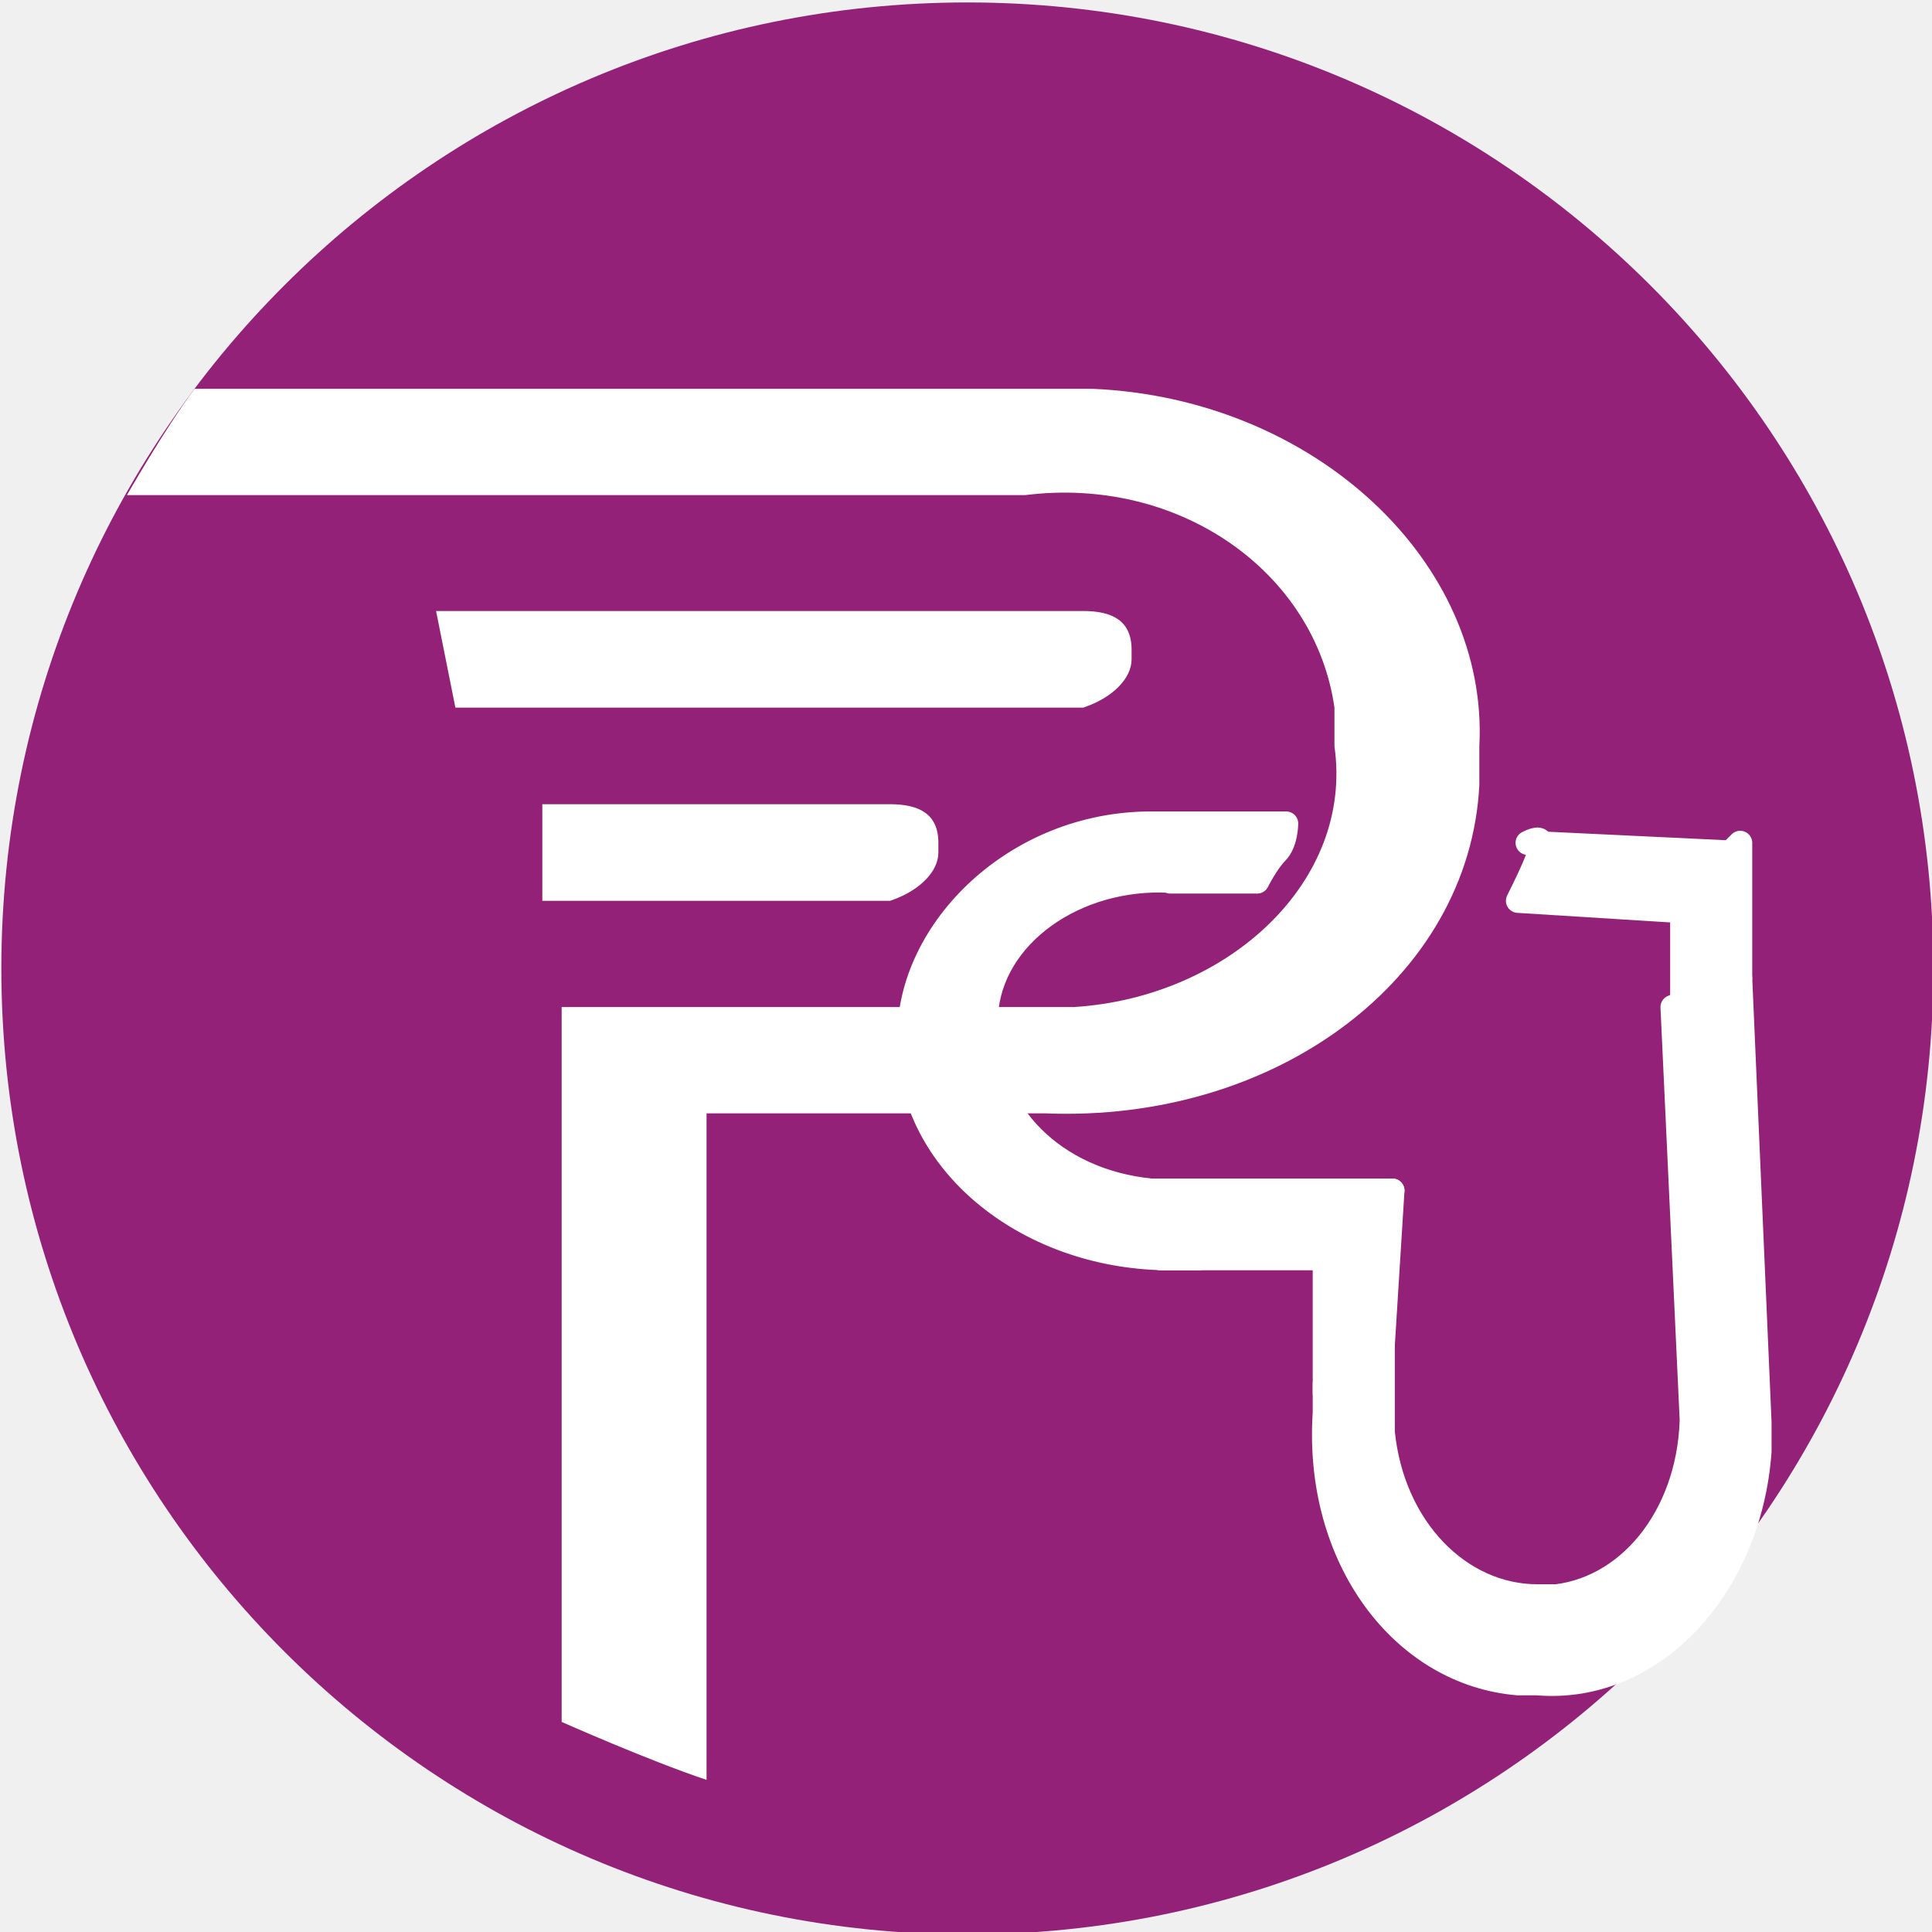
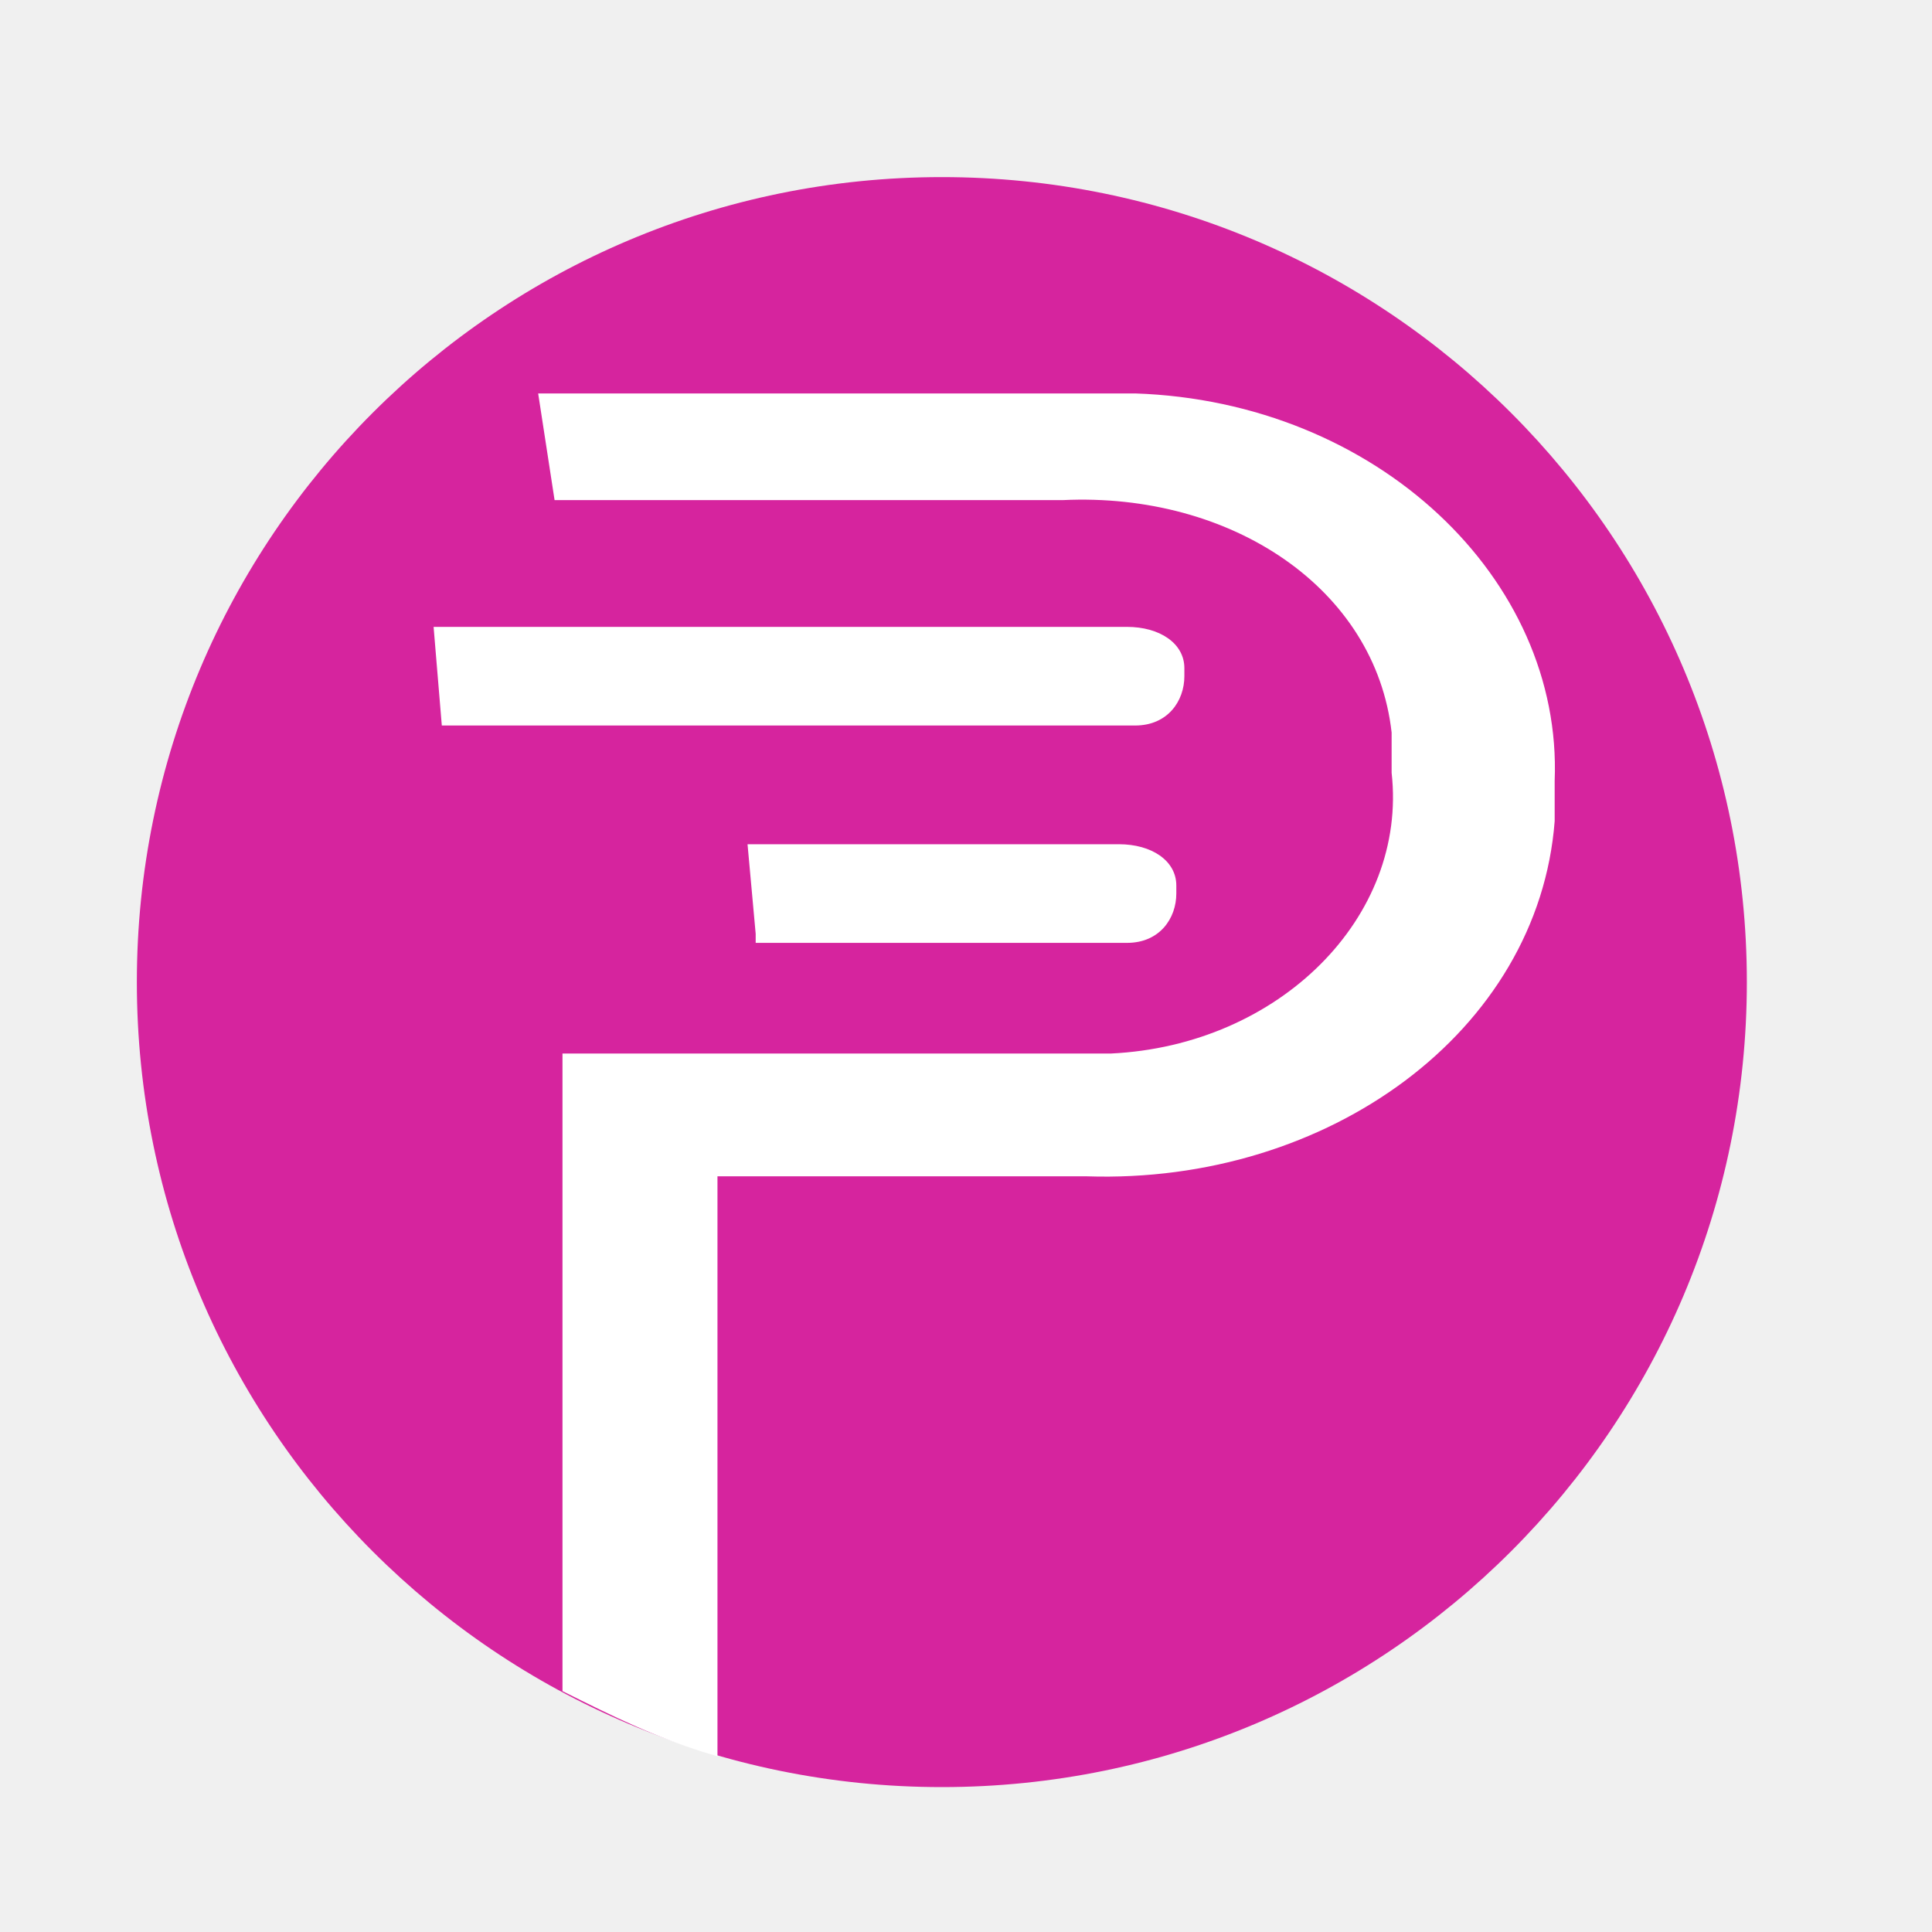
- <svg xmlns="http://www.w3.org/2000/svg" version="1.1" id="Layer_1" x="0px" y="0px" viewBox="0 0 30 30" xml:space="preserve" width="30" height="30">
-   <defs id="defs120" />
-   <style type="text/css" id="style92">
- 	.st0{fill:none;}
- 	.st1{fill:#932178;}
- 	.st2{fill:#FFFFFF;}
- 	.st3{fill:#FFFFFF;stroke:#FFFFFF;stroke-width:0.25;stroke-linecap:round;stroke-linejoin:round;stroke-miterlimit:10;}
+ <svg xmlns="http://www.w3.org/2000/svg" version="1.1" id="Layer_1" x="0px" y="0px" viewBox="0 0 24 24" style="enable-background:new 0 0 24 24;" xml:space="preserve">
+   <style type="text/css">
+ 	.st0{fill:#D6249E;}
+ 	.st1{fill:#FFFFFF;stroke:#FFFFFF;stroke-width:2.528191e-02;stroke-miterlimit:10;}
</style>
-   <path id="Rectangle_4543" class="st0" d="m -2.7,-3.3 h 30 v 30 h -30 z" style="stroke-width:1.316" />
-   <circle id="XMLID_295_" class="st0" cx="15.021" cy="15.038" r="15" style="stroke-width:1.5" />
-   <circle id="XMLID_293_" class="st1" cx="15.021" cy="15.038" r="15" style="stroke-width:1.5" />
-   <g id="XMLID_292_" transform="matrix(1.5,0,0,1.5,-2.52878,-3.262298)">
-     <circle class="st1" cx="11.7" cy="12.2" r="8.9" id="circle97" />
-     <path class="st1" d="m 11.7,3.4 c 4.8,0 8.8,3.9 8.8,8.8 0,4.9 -3.9,8.8 -8.8,8.8 C 6.8,21 3,17 3,12.2 3,7.4 6.9,3.4 11.7,3.4 m 0,-0.2 c -5,0 -9,4 -9,9 0,5 4,9 9,9 5,0 9,-4 9,-9 0,-5 -4,-9 -9,-9 z" id="path99" />
+   <circle id="XMLID_293_" class="st0" cx="11.7" cy="12.2" r="10" />
+   <g id="XMLID_17_">
+     <path id="Path_18985_11_" class="st1" d="M8.9,21.8C8.2,21.6,7.6,21.3,7,21v-7.9h6.2c0.2,0,0.4,0,0.6,0c2.1-0.1,3.7-1.7,3.5-3.5   c0-0.2,0-0.3,0-0.5c-0.2-1.8-2-3-4.1-2.9h-1.9H6.9L6.7,4.9h6.8c0.2,0,0.4,0,0.6,0c3,0.1,5.3,2.3,5.2,4.8c0,0.2,0,0.3,0,0.5   c-0.2,2.6-2.8,4.5-5.8,4.4H8.9V21.8z" />
  </g>
-   <g id="XMLID_78_" transform="matrix(1.5,0,0,1.5,-2.52878,-3.262298)">
-     <path id="Path_18985_112_" class="st2" d="M 9,20.6 C 8.4,20.4 7.5,20 7.5,20 v -7.4 h 4.8 c 0.2,0 0.3,0 0.5,0 1.6,-0.1 2.9,-1.3 2.7,-2.7 0,-0.1 0,-0.3 0,-0.4 C 15.3,8.1 13.9,7.1 12.3,7.3 H 10.8 3 c 0,0 0.4,-0.7 0.7,-1.1 h 8.8 c 0.2,0 0.3,0 0.5,0 2.3,0.1 4.1,1.8 4,3.7 0,0.1 0,0.3 0,0.4 -0.1,2 -2.1,3.5 -4.5,3.4 H 9 Z" />
+   <g id="XMLID_16_">
+     <path id="Path_18985_10_" class="st1" d="M5.4,7.8h8.3H14c0.4,0,0.7,0.2,0.7,0.5v0.1c0,0.3-0.2,0.6-0.6,0.6C14,9,14,9,14,9H5.5   L5.4,7.8z" />
  </g>
-   <g id="XMLID_77_" transform="matrix(1.5,0,0,1.5,-2.52878,-3.262298)">
-     <path id="Path_18985_111_" class="st2" d="m 6.2,8.5 h 6.4 0.3 c 0.3,0 0.5,0.1 0.5,0.4 0,0 0,0 0,0.1 0,0.2 -0.2,0.4 -0.5,0.5 0,0 -0.1,0 -0.1,0 H 6.4 Z" />
-   </g>
-   <g id="XMLID_76_" transform="matrix(1.5,0,0,1.5,-2.52878,-3.262298)">
-     <path id="Path_18985_110_" class="st2" d="m 7.3,10.5 h 3.3 0.3 c 0.3,0 0.5,0.1 0.5,0.4 0,0 0,0 0,0.1 0,0.2 -0.2,0.4 -0.5,0.5 0,0 -0.1,0 -0.1,0 H 7.3 v -0.1 z" />
-   </g>
-   <g id="XMLID_74_" transform="matrix(1.5,0,0,1.5,-2.52878,-3.262298)">
-     <path id="Path_18985_109_" class="st3" d="m 16,15.7 v 0.4 0.6 c 0,0.1 0,0.2 0,0.3 0.1,1 0.8,1.7 1.6,1.7 0.1,0 0.2,0 0.2,0 0.8,-0.1 1.4,-0.9 1.4,-1.9 v 0.1 l -0.2,-4.3 0.7,-0.3 0.2,4.6 v 0 c 0,0.1 0,0.2 0,0.3 -0.1,1.4 -1.1,2.5 -2.3,2.4 -0.1,0 -0.2,0 -0.2,0 -1.2,-0.1 -2.1,-1.3 -2,-2.8 v -0.3" />
-     <g id="XMLID_75_">
-       <path id="Path_18985_108_" class="st3" d="m 19.7,12.3 v -1.4 l -0.3,0.3 -0.3,0.3 v 1" />
-       <path id="Path_18985_104_" class="st3" d="m 17.4,11.5 1.6,0.1 0.3,-0.3 0.3,-0.3 -2.1,-0.1 c 0.2,-0.1 0.2,0 -0.1,0.6 z" />
-     </g>
-     <g id="XMLID_80_">
-       <path id="Path_18985_107_" class="st3" d="m 16,16.1 0.1,-1.6 -0.4,0.5 -0.3,0.3 v 1.3" />
-       <path id="Path_18985_105_" class="st3" d="m 13.9,14.5 h 2.2 c 0,0 -0.3,0.4 -0.7,0.8 v -0.1 h -1.7" />
-     </g>
-     <path id="Path_18985_106_" class="st3" d="m 14.9,14.5 h -0.4 -0.6 c -0.1,0 -0.2,0 -0.3,0 -1,-0.1 -1.7,-0.8 -1.7,-1.7 0,-0.1 0,-0.2 0,-0.2 0.1,-0.8 1,-1.4 2,-1.3 h -0.1 0.9 c 0,0 0.1,-0.2 0.2,-0.3 C 15,10.9 15,10.7 15,10.7 h -1.2 0.1 c -0.1,0 -0.2,0 -0.3,0 -1.4,0 -2.5,1.1 -2.5,2.2 0,0.1 0,0.2 0,0.2 0.1,1.2 1.3,2.1 2.7,2.1 h 0.3" />
+   <g id="XMLID_15_">
+     <path id="Path_18985_9_" class="st1" d="M9.3,10.5h4.3h0.3c0.4,0,0.7,0.2,0.7,0.5v0.1c0,0.3-0.2,0.6-0.6,0.6h-0.1H9.4v-0.1   L9.3,10.5z" />
  </g>
</svg>
